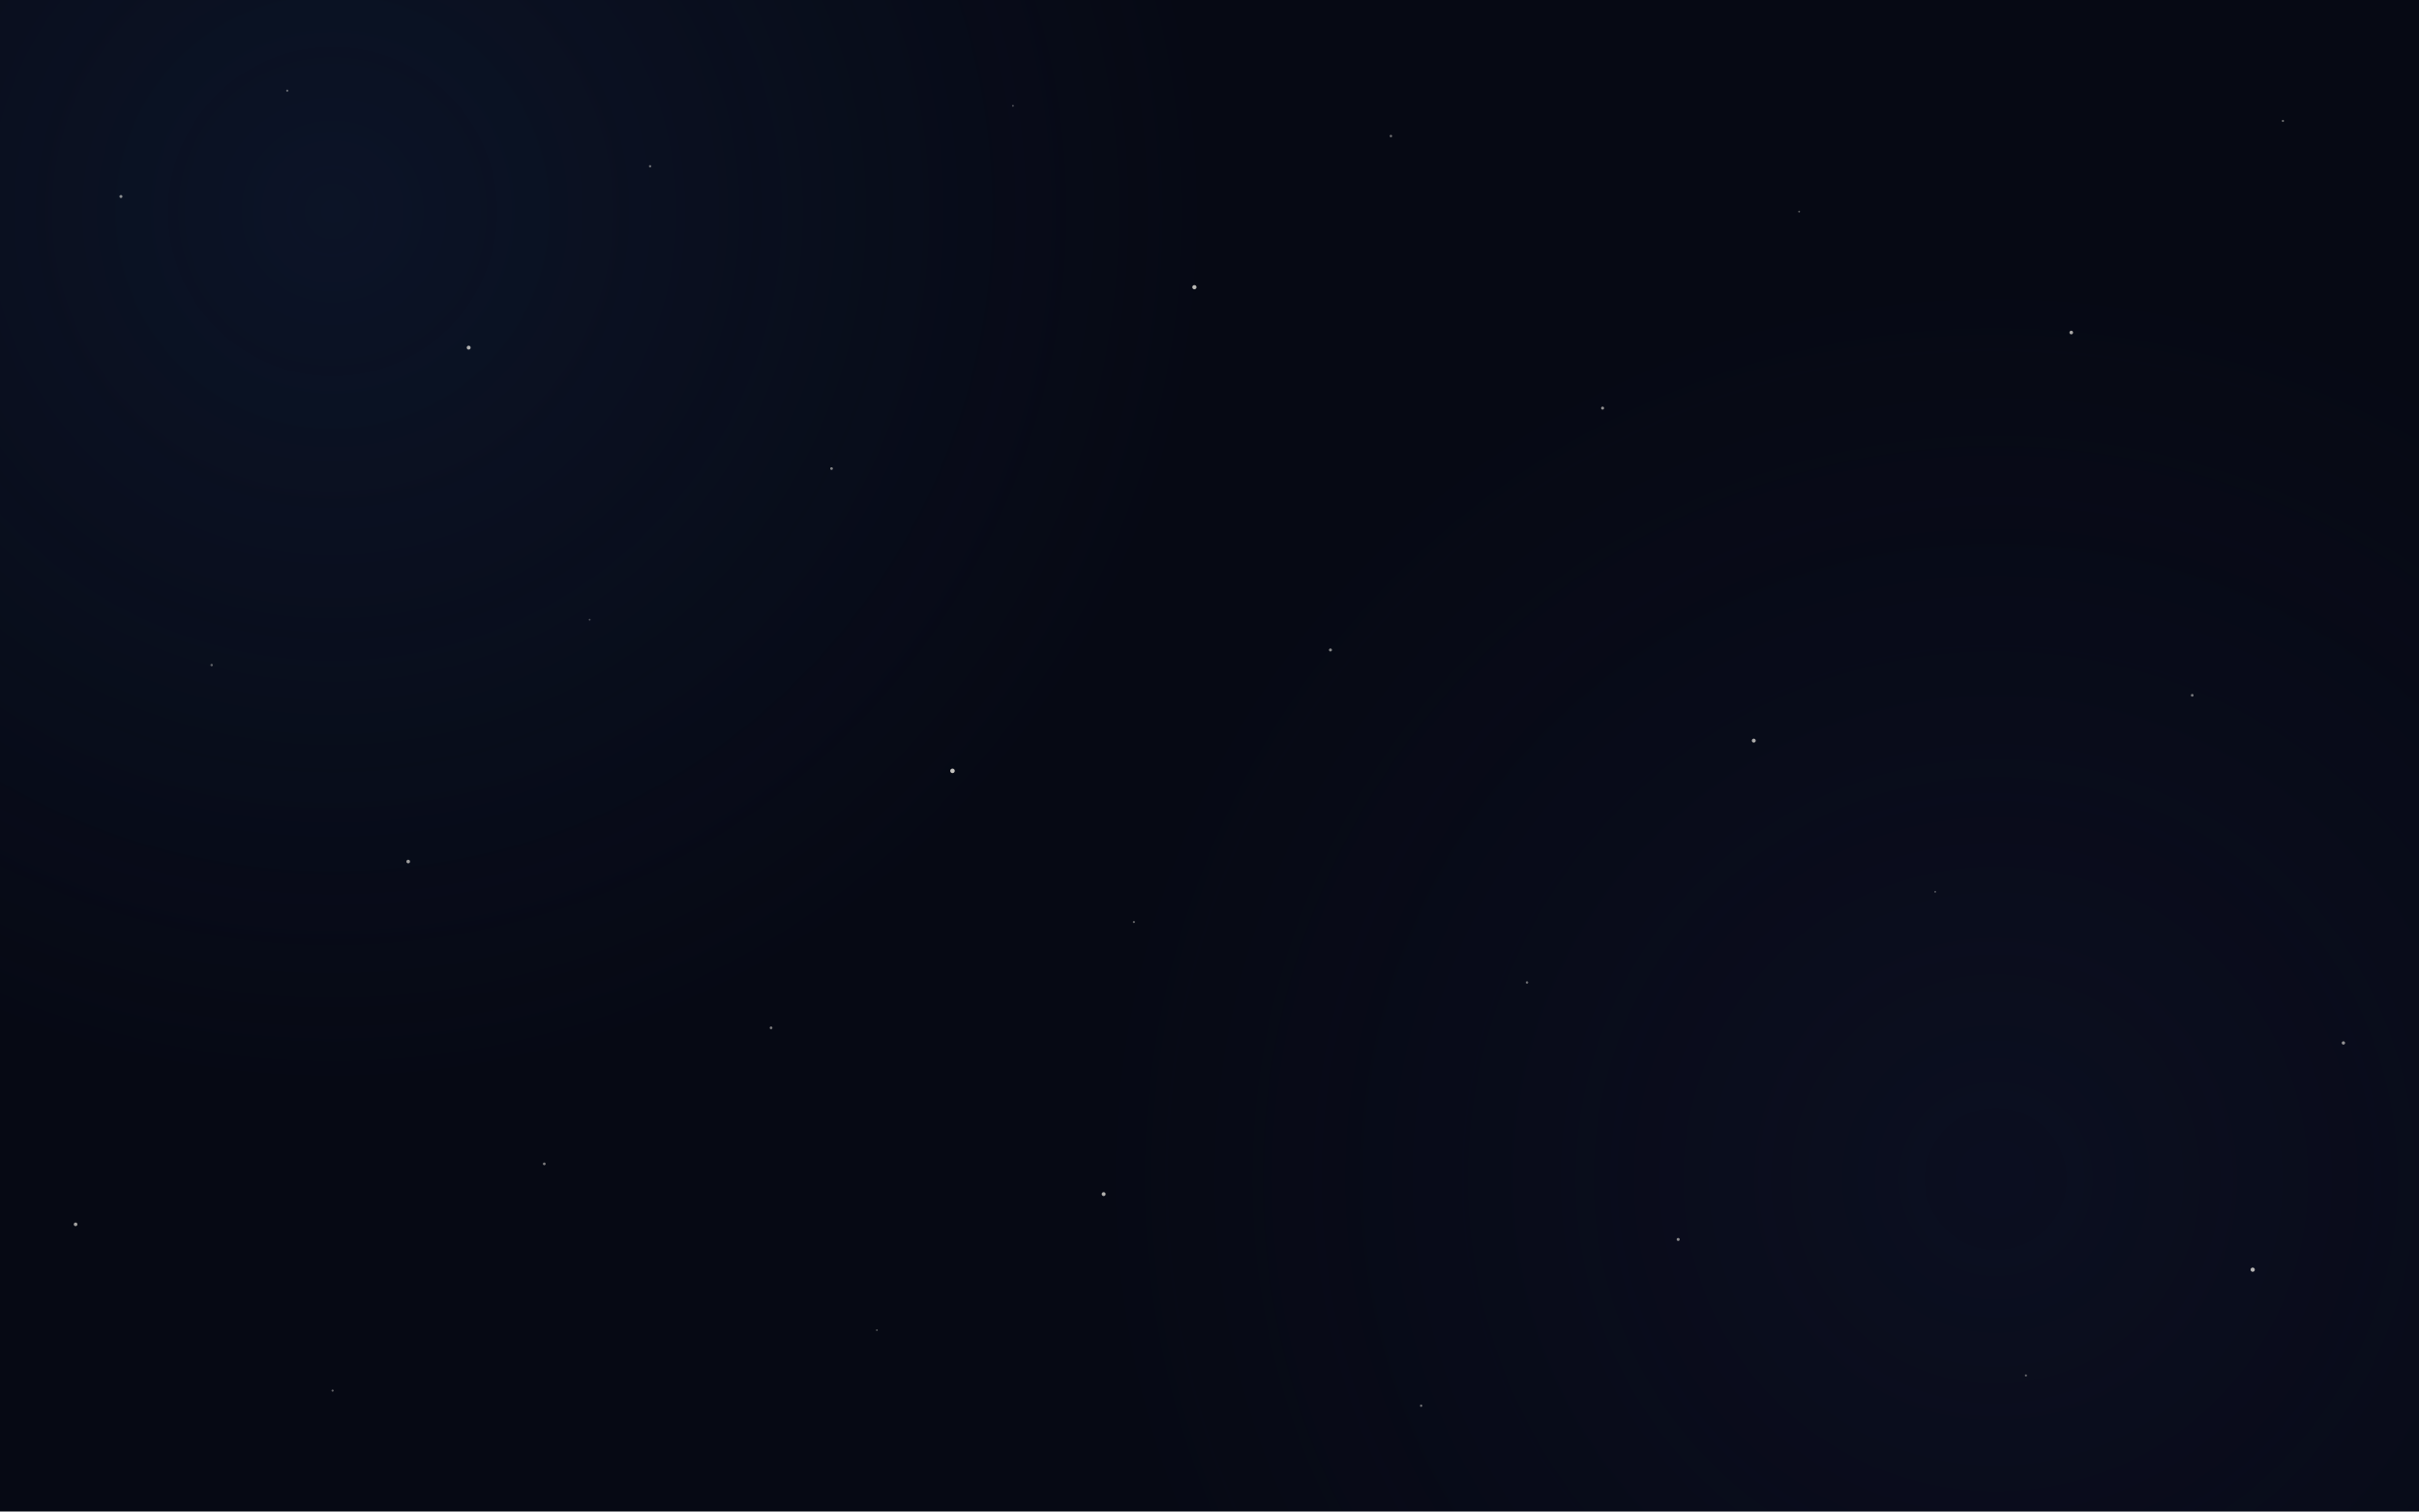
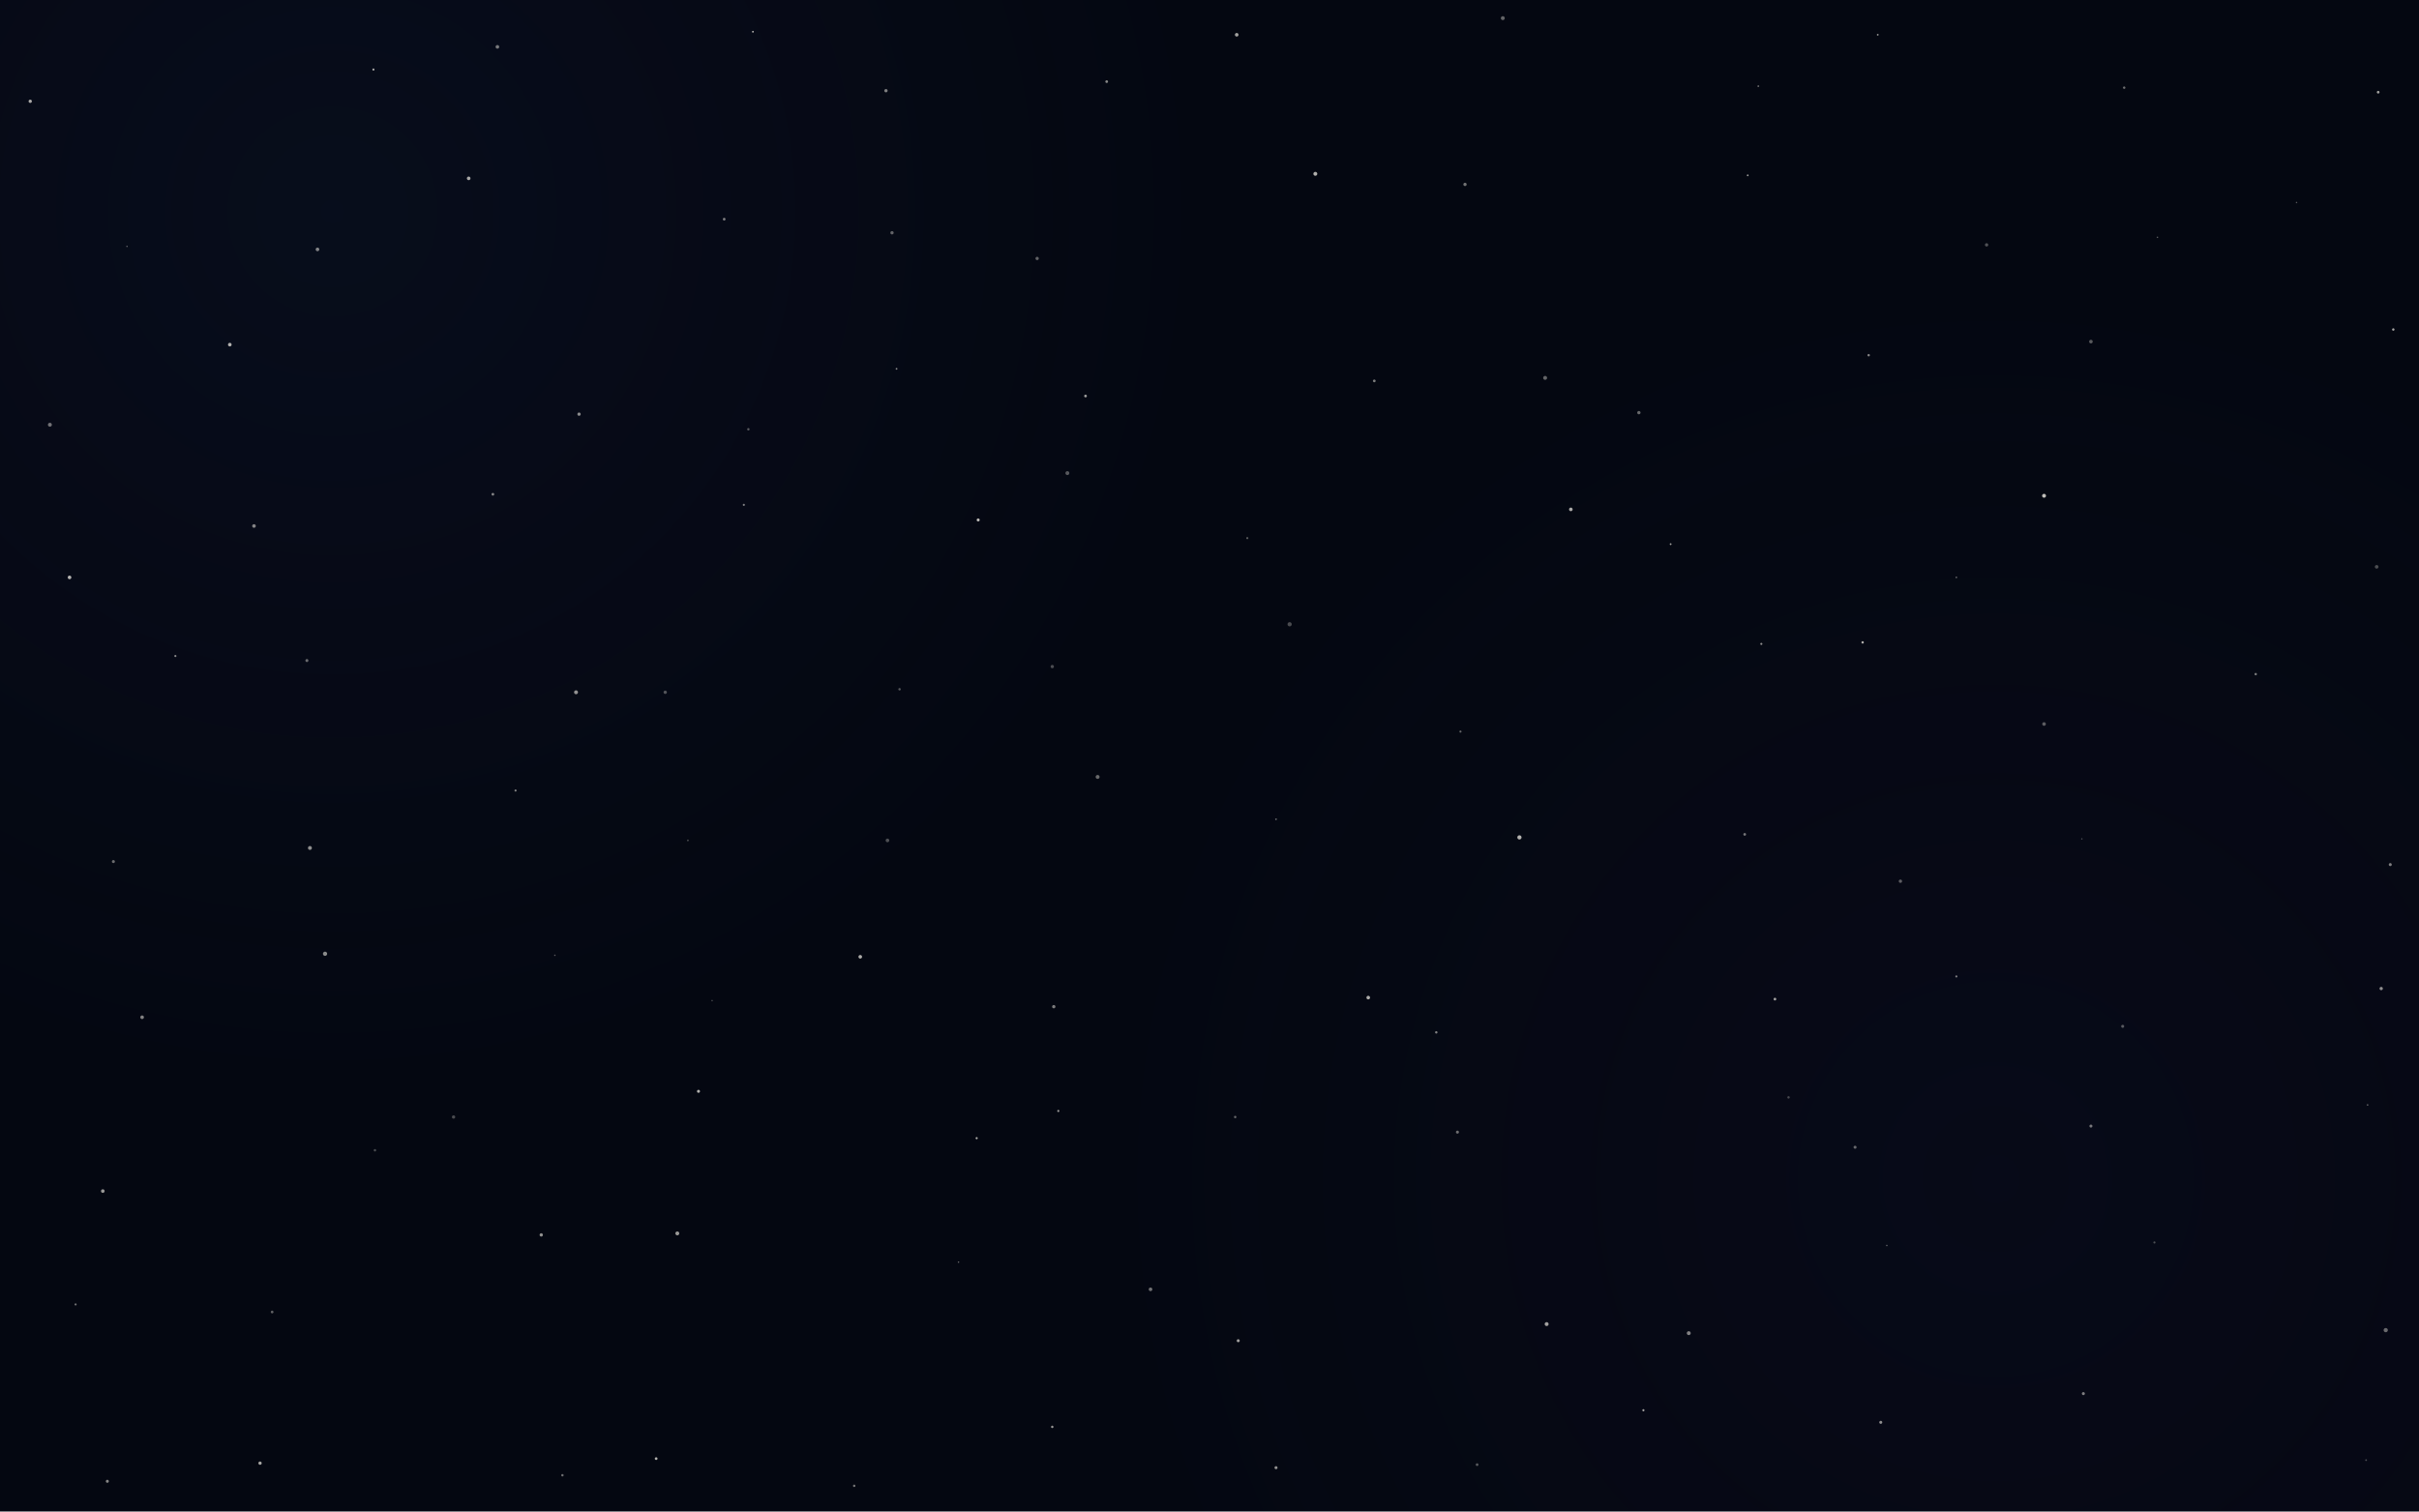
<svg xmlns="http://www.w3.org/2000/svg" width="1600" height="1000" viewBox="0 0 160 100" preserveAspectRatio="none">
  <defs>
    <radialGradient id="blue" cx="22" cy="14" r="94" gradientUnits="userSpaceOnUse">
-       <stop stop-color="#18294c" stop-opacity="0.34" />
+       <stop stop-color="#18294c" stop-opacity="0.18" />
      <stop offset="0.62" stop-color="#18294c" stop-opacity="0" />
    </radialGradient>
    <radialGradient id="violet" cx="132" cy="78" r="88" gradientUnits="userSpaceOnUse">
-       <stop stop-color="#191c3d" stop-opacity="0.3" />
+       <stop stop-color="#191c3d" stop-opacity="0.16" />
      <stop offset="0.68" stop-color="#191c3d" stop-opacity="0" />
    </radialGradient>
  </defs>
-   <rect width="160" height="100" fill="#060914" />
+   <rect width="160" height="100" fill="#040711" />
  <rect width="160" height="100" fill="url(#blue)" />
  <rect width="160" height="100" fill="url(#violet)" />
  <g fill="#f3f0e8">
-     <circle cx="8" cy="13" r="0.1" opacity="0.56" />
-     <circle cx="19" cy="6" r="0.07" opacity="0.42" />
-     <circle cx="31" cy="23" r="0.13" opacity="0.72" />
-     <circle cx="43" cy="11" r="0.08" opacity="0.4" />
-     <circle cx="55" cy="31" r="0.09" opacity="0.52" />
-     <circle cx="67" cy="7" r="0.06" opacity="0.34" />
-     <circle cx="79" cy="19" r="0.14" opacity="0.76" />
-     <circle cx="92" cy="9" r="0.08" opacity="0.45" />
-     <circle cx="106" cy="27" r="0.1" opacity="0.58" />
-     <circle cx="119" cy="14" r="0.06" opacity="0.38" />
-     <circle cx="137" cy="22" r="0.12" opacity="0.68" />
-     <circle cx="151" cy="8" r="0.07" opacity="0.46" />
-     <circle cx="14" cy="44" r="0.08" opacity="0.38" />
-     <circle cx="27" cy="57" r="0.12" opacity="0.64" />
-     <circle cx="39" cy="41" r="0.06" opacity="0.32" />
-     <circle cx="51" cy="68" r="0.09" opacity="0.5" />
-     <circle cx="63" cy="51" r="0.15" opacity="0.8" />
-     <circle cx="75" cy="61" r="0.07" opacity="0.4" />
-     <circle cx="88" cy="43" r="0.1" opacity="0.55" />
-     <circle cx="101" cy="65" r="0.08" opacity="0.44" />
-     <circle cx="116" cy="49" r="0.13" opacity="0.7" />
-     <circle cx="128" cy="59" r="0.06" opacity="0.36" />
-     <circle cx="145" cy="46" r="0.09" opacity="0.48" />
-     <circle cx="155" cy="69" r="0.11" opacity="0.6" />
-     <circle cx="5" cy="81" r="0.12" opacity="0.66" />
-     <circle cx="22" cy="92" r="0.07" opacity="0.4" />
-     <circle cx="36" cy="77" r="0.09" opacity="0.5" />
-     <circle cx="58" cy="88" r="0.06" opacity="0.36" />
-     <circle cx="73" cy="79" r="0.13" opacity="0.72" />
-     <circle cx="94" cy="93" r="0.08" opacity="0.42" />
-     <circle cx="111" cy="82" r="0.1" opacity="0.56" />
-     <circle cx="134" cy="91" r="0.07" opacity="0.4" />
-     <circle cx="149" cy="84" r="0.14" opacity="0.74" />
+     <circle cx="2.0" cy="6.7" r="0.11" opacity="0.69" />
+     <circle cx="24.7" cy="4.6" r="0.07" opacity="0.71" />
+     <circle cx="32.9" cy="3.1" r="0.12" opacity="0.48" />
+     <circle cx="49.8" cy="2.1" r="0.06" opacity="0.75" />
+     <circle cx="58.6" cy="6.0" r="0.11" opacity="0.51" />
+     <circle cx="73.2" cy="5.4" r="0.09" opacity="0.55" />
+     <circle cx="81.8" cy="2.3" r="0.12" opacity="0.66" />
+     <circle cx="99.4" cy="1.2" r="0.13" opacity="0.40" />
+     <circle cx="116.3" cy="5.7" r="0.06" opacity="0.44" />
+     <circle cx="124.2" cy="2.3" r="0.06" opacity="0.61" />
+     <circle cx="140.5" cy="5.8" r="0.08" opacity="0.45" />
+     <circle cx="157.3" cy="6.1" r="0.09" opacity="0.66" />
+     <circle cx="8.4" cy="16.3" r="0.05" opacity="0.38" />
+     <circle cx="21.0" cy="16.5" r="0.12" opacity="0.53" />
+     <circle cx="31.0" cy="11.8" r="0.12" opacity="0.69" />
+     <circle cx="47.9" cy="14.5" r="0.09" opacity="0.51" />
+     <circle cx="59.0" cy="15.4" r="0.11" opacity="0.39" />
+     <circle cx="68.6" cy="17.1" r="0.11" opacity="0.39" />
+     <circle cx="87.0" cy="11.5" r="0.13" opacity="0.72" />
+     <circle cx="96.9" cy="12.2" r="0.11" opacity="0.46" />
+     <circle cx="115.6" cy="11.6" r="0.06" opacity="0.66" />
+     <circle cx="131.4" cy="16.2" r="0.11" opacity="0.32" />
+     <circle cx="142.7" cy="15.7" r="0.05" opacity="0.37" />
+     <circle cx="151.9" cy="13.4" r="0.05" opacity="0.34" />
+     <circle cx="3.3" cy="28.1" r="0.13" opacity="0.45" />
+     <circle cx="15.2" cy="22.8" r="0.12" opacity="0.73" />
+     <circle cx="38.3" cy="27.4" r="0.11" opacity="0.56" />
+     <circle cx="49.5" cy="28.4" r="0.08" opacity="0.35" />
+     <circle cx="59.3" cy="24.4" r="0.06" opacity="0.56" />
+     <circle cx="71.8" cy="26.2" r="0.09" opacity="0.65" />
+     <circle cx="90.9" cy="25.2" r="0.09" opacity="0.50" />
+     <circle cx="102.2" cy="25.0" r="0.13" opacity="0.40" />
+     <circle cx="108.4" cy="27.3" r="0.11" opacity="0.42" />
+     <circle cx="123.6" cy="23.5" r="0.08" opacity="0.54" />
+     <circle cx="138.3" cy="22.6" r="0.12" opacity="0.35" />
+     <circle cx="158.3" cy="21.8" r="0.08" opacity="0.69" />
+     <circle cx="4.6" cy="38.2" r="0.12" opacity="0.74" />
+     <circle cx="16.8" cy="34.8" r="0.12" opacity="0.53" />
+     <circle cx="32.6" cy="32.7" r="0.09" opacity="0.53" />
+     <circle cx="49.2" cy="33.4" r="0.07" opacity="0.52" />
+     <circle cx="64.7" cy="34.4" r="0.10" opacity="0.77" />
+     <circle cx="70.6" cy="31.3" r="0.13" opacity="0.34" />
+     <circle cx="82.5" cy="35.6" r="0.07" opacity="0.36" />
+     <circle cx="103.9" cy="33.7" r="0.12" opacity="0.70" />
+     <circle cx="110.5" cy="36.0" r="0.06" opacity="0.68" />
+     <circle cx="129.4" cy="38.2" r="0.05" opacity="0.55" />
+     <circle cx="135.2" cy="32.8" r="0.13" opacity="0.78" />
+     <circle cx="157.2" cy="37.5" r="0.12" opacity="0.30" />
+     <circle cx="11.6" cy="43.4" r="0.07" opacity="0.57" />
+     <circle cx="20.3" cy="43.7" r="0.10" opacity="0.42" />
+     <circle cx="38.1" cy="45.8" r="0.13" opacity="0.59" />
+     <circle cx="44.0" cy="45.8" r="0.11" opacity="0.33" />
+     <circle cx="59.5" cy="45.6" r="0.08" opacity="0.34" />
+     <circle cx="69.6" cy="44.1" r="0.11" opacity="0.30" />
+     <circle cx="85.3" cy="41.3" r="0.14" opacity="0.29" />
+     <circle cx="96.6" cy="48.4" r="0.07" opacity="0.41" />
+     <circle cx="116.5" cy="42.6" r="0.07" opacity="0.58" />
+     <circle cx="123.2" cy="42.5" r="0.08" opacity="0.72" />
+     <circle cx="135.2" cy="47.9" r="0.12" opacity="0.36" />
+     <circle cx="149.2" cy="44.6" r="0.08" opacity="0.49" />
+     <circle cx="7.5" cy="57.0" r="0.10" opacity="0.43" />
+     <circle cx="20.5" cy="56.1" r="0.13" opacity="0.58" />
+     <circle cx="34.1" cy="52.3" r="0.07" opacity="0.54" />
+     <circle cx="45.5" cy="55.6" r="0.06" opacity="0.29" />
+     <circle cx="58.7" cy="55.6" r="0.12" opacity="0.31" />
+     <circle cx="72.6" cy="51.4" r="0.13" opacity="0.42" />
+     <circle cx="84.4" cy="54.2" r="0.06" opacity="0.41" />
+     <circle cx="100.5" cy="55.4" r="0.14" opacity="0.74" />
+     <circle cx="115.4" cy="55.2" r="0.09" opacity="0.48" />
+     <circle cx="125.7" cy="58.3" r="0.11" opacity="0.37" />
+     <circle cx="137.7" cy="55.5" r="0.05" opacity="0.28" />
+     <circle cx="158.1" cy="57.2" r="0.10" opacity="0.51" />
+     <circle cx="9.4" cy="67.3" r="0.12" opacity="0.53" />
+     <circle cx="21.5" cy="63.1" r="0.14" opacity="0.56" />
+     <circle cx="36.7" cy="63.2" r="0.05" opacity="0.36" />
+     <circle cx="47.1" cy="66.2" r="0.05" opacity="0.29" />
+     <circle cx="56.9" cy="63.3" r="0.12" opacity="0.71" />
+     <circle cx="69.7" cy="66.6" r="0.11" opacity="0.50" />
+     <circle cx="90.5" cy="66.0" r="0.12" opacity="0.71" />
+     <circle cx="95.0" cy="68.3" r="0.08" opacity="0.52" />
+     <circle cx="117.4" cy="66.1" r="0.09" opacity="0.66" />
+     <circle cx="129.4" cy="64.6" r="0.07" opacity="0.51" />
+     <circle cx="140.4" cy="67.9" r="0.10" opacity="0.35" />
+     <circle cx="157.5" cy="65.4" r="0.11" opacity="0.58" />
+     <circle cx="6.8" cy="78.8" r="0.12" opacity="0.62" />
+     <circle cx="24.8" cy="76.1" r="0.08" opacity="0.30" />
+     <circle cx="30.0" cy="73.9" r="0.11" opacity="0.29" />
+     <circle cx="46.2" cy="72.2" r="0.10" opacity="0.73" />
+     <circle cx="64.6" cy="75.3" r="0.07" opacity="0.73" />
+     <circle cx="70.0" cy="73.5" r="0.07" opacity="0.65" />
+     <circle cx="81.7" cy="73.9" r="0.08" opacity="0.41" />
+     <circle cx="96.4" cy="74.9" r="0.10" opacity="0.44" />
+     <circle cx="118.3" cy="72.6" r="0.08" opacity="0.28" />
+     <circle cx="122.7" cy="75.9" r="0.10" opacity="0.41" />
+     <circle cx="138.3" cy="74.5" r="0.10" opacity="0.48" />
+     <circle cx="156.6" cy="73.1" r="0.05" opacity="0.48" />
+     <circle cx="5.0" cy="86.3" r="0.07" opacity="0.46" />
+     <circle cx="18.0" cy="86.8" r="0.09" opacity="0.39" />
+     <circle cx="35.8" cy="81.7" r="0.11" opacity="0.59" />
+     <circle cx="44.8" cy="81.6" r="0.13" opacity="0.62" />
+     <circle cx="63.4" cy="83.5" r="0.05" opacity="0.42" />
+     <circle cx="76.1" cy="85.3" r="0.12" opacity="0.45" />
+     <circle cx="81.9" cy="88.7" r="0.10" opacity="0.65" />
+     <circle cx="102.3" cy="87.6" r="0.13" opacity="0.66" />
+     <circle cx="111.7" cy="88.2" r="0.13" opacity="0.52" />
+     <circle cx="124.8" cy="82.4" r="0.05" opacity="0.41" />
+     <circle cx="142.5" cy="82.2" r="0.07" opacity="0.30" />
+     <circle cx="157.8" cy="88.0" r="0.14" opacity="0.42" />
+     <circle cx="7.1" cy="98.0" r="0.10" opacity="0.55" />
+     <circle cx="17.2" cy="96.8" r="0.11" opacity="0.68" />
+     <circle cx="37.2" cy="97.6" r="0.08" opacity="0.44" />
+     <circle cx="43.4" cy="96.5" r="0.09" opacity="0.73" />
+     <circle cx="56.5" cy="98.3" r="0.08" opacity="0.48" />
+     <circle cx="69.6" cy="94.4" r="0.08" opacity="0.62" />
+     <circle cx="84.4" cy="97.1" r="0.10" opacity="0.60" />
+     <circle cx="97.7" cy="96.9" r="0.09" opacity="0.35" />
+     <circle cx="108.7" cy="93.3" r="0.07" opacity="0.70" />
+     <circle cx="124.4" cy="94.1" r="0.10" opacity="0.58" />
+     <circle cx="137.8" cy="92.2" r="0.10" opacity="0.51" />
+     <circle cx="156.5" cy="96.6" r="0.06" opacity="0.30" />
  </g>
</svg>
